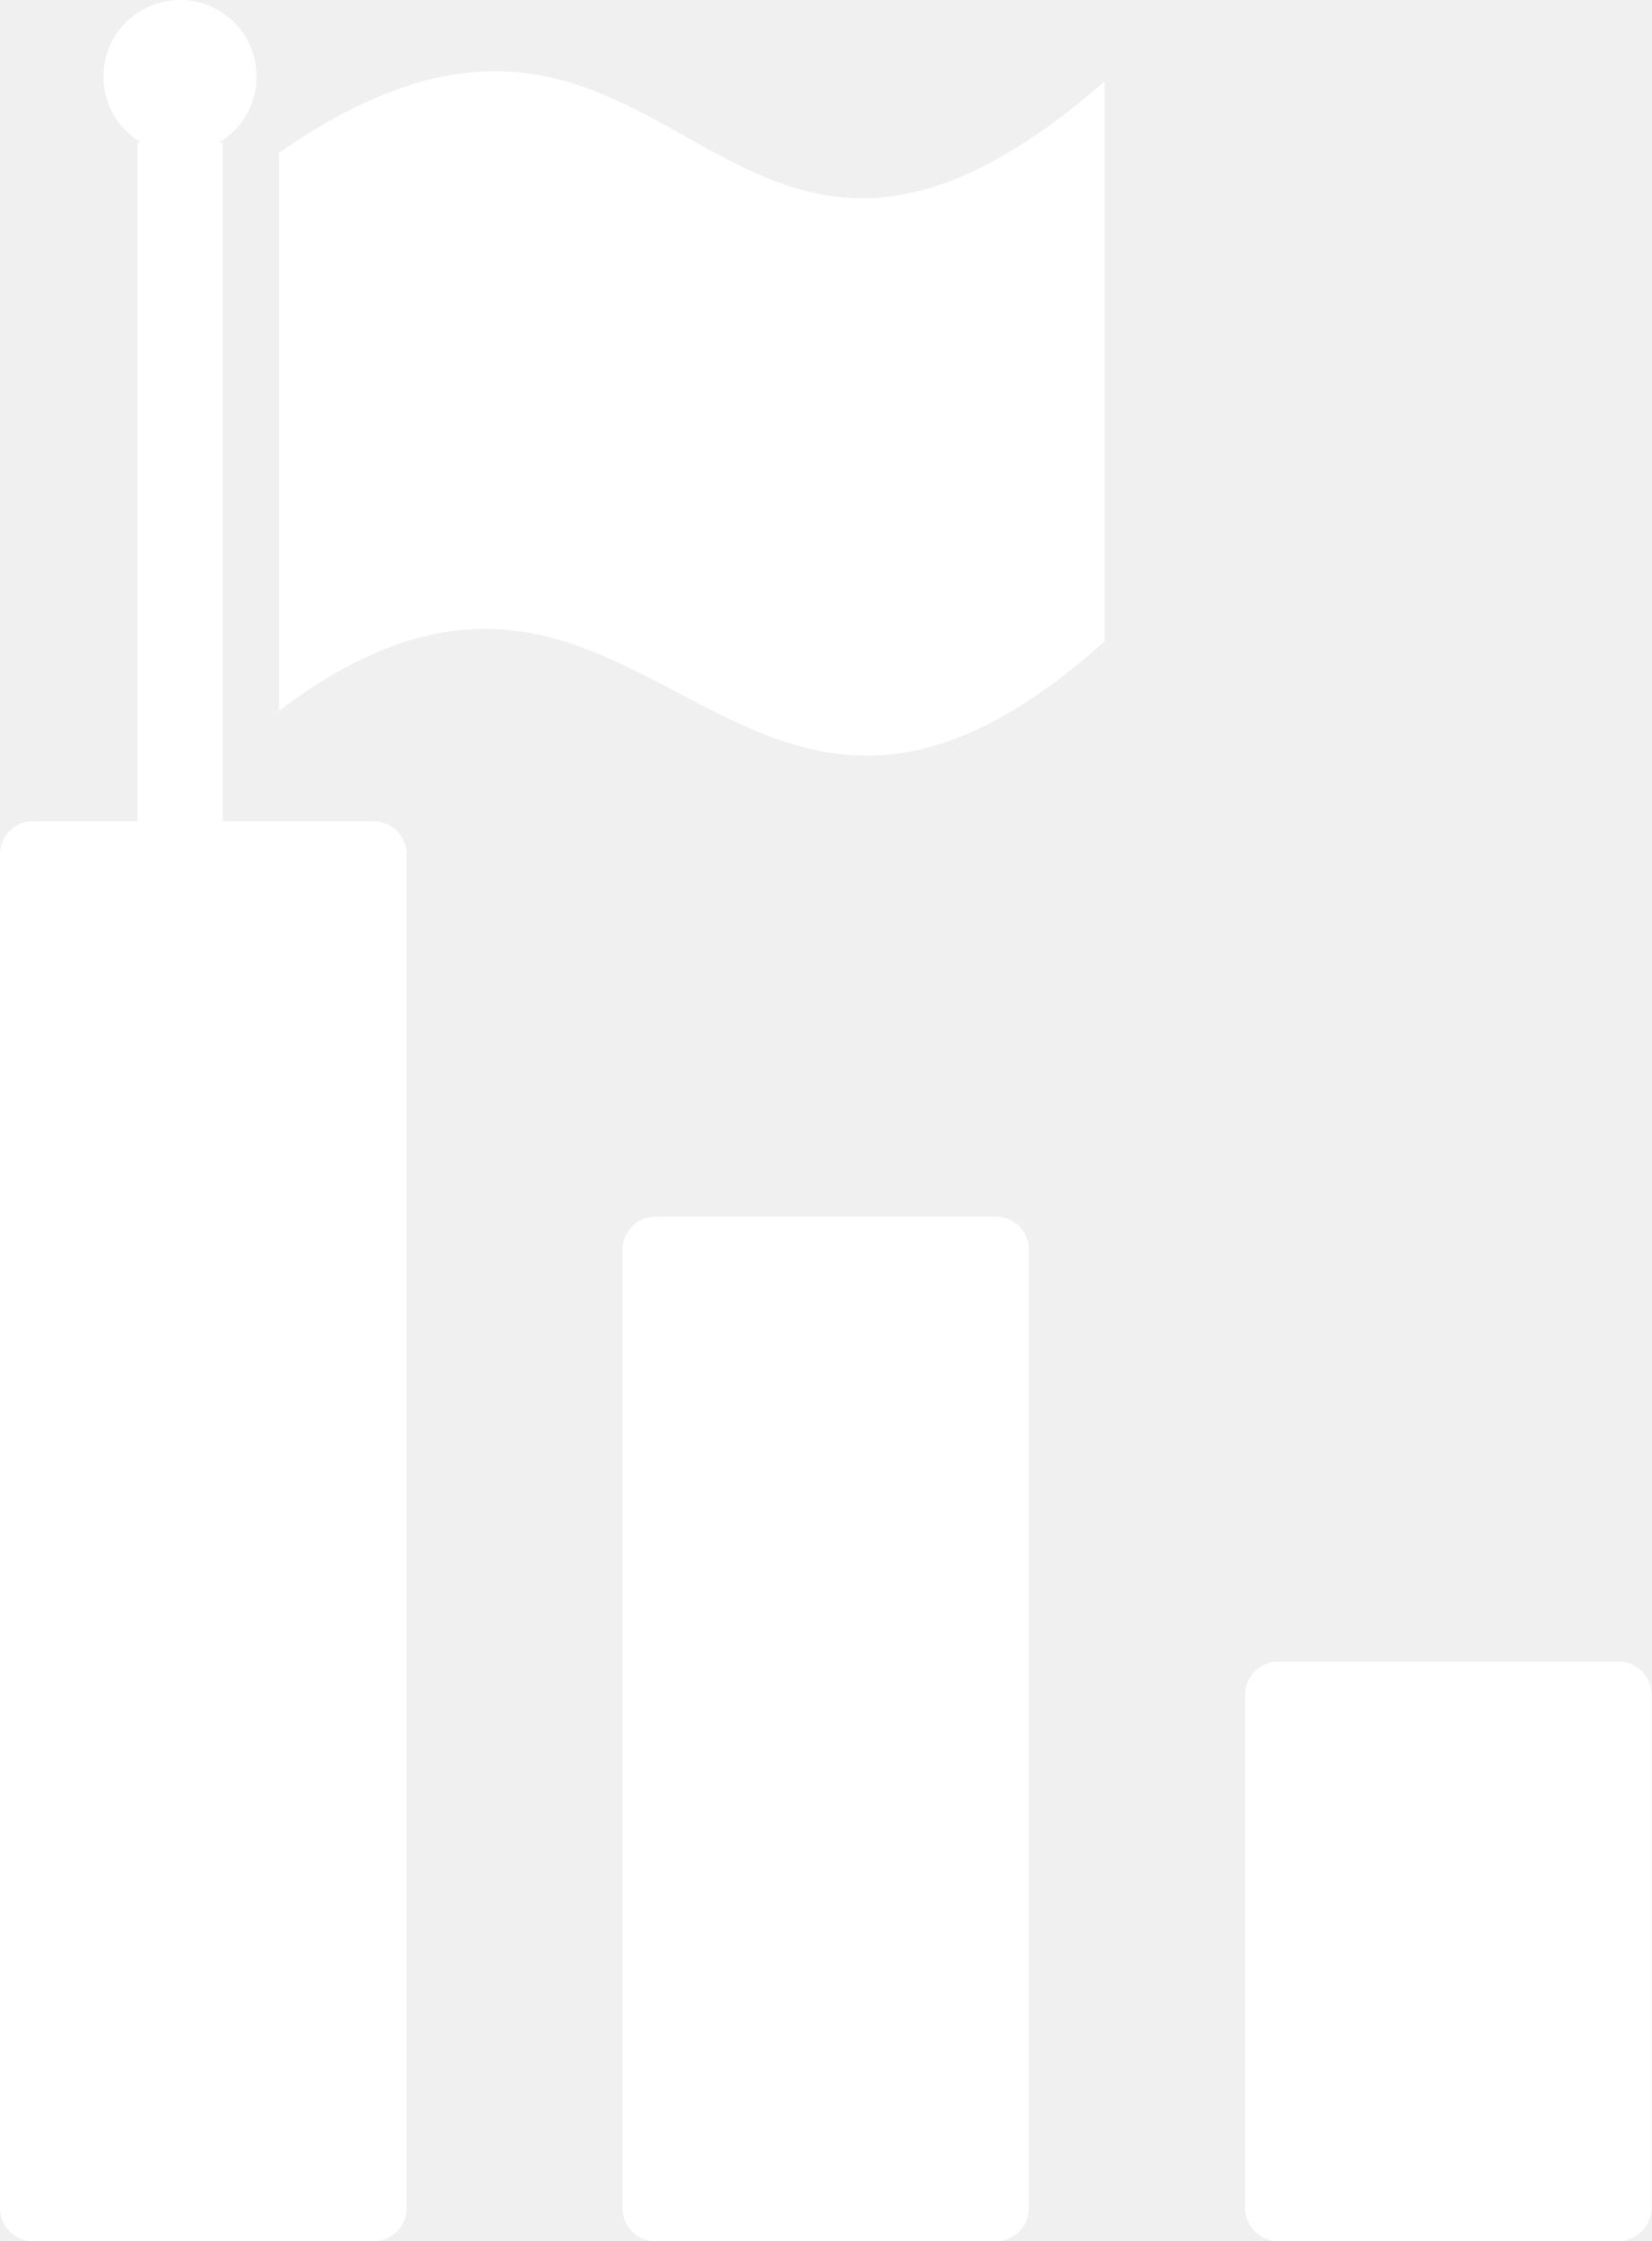
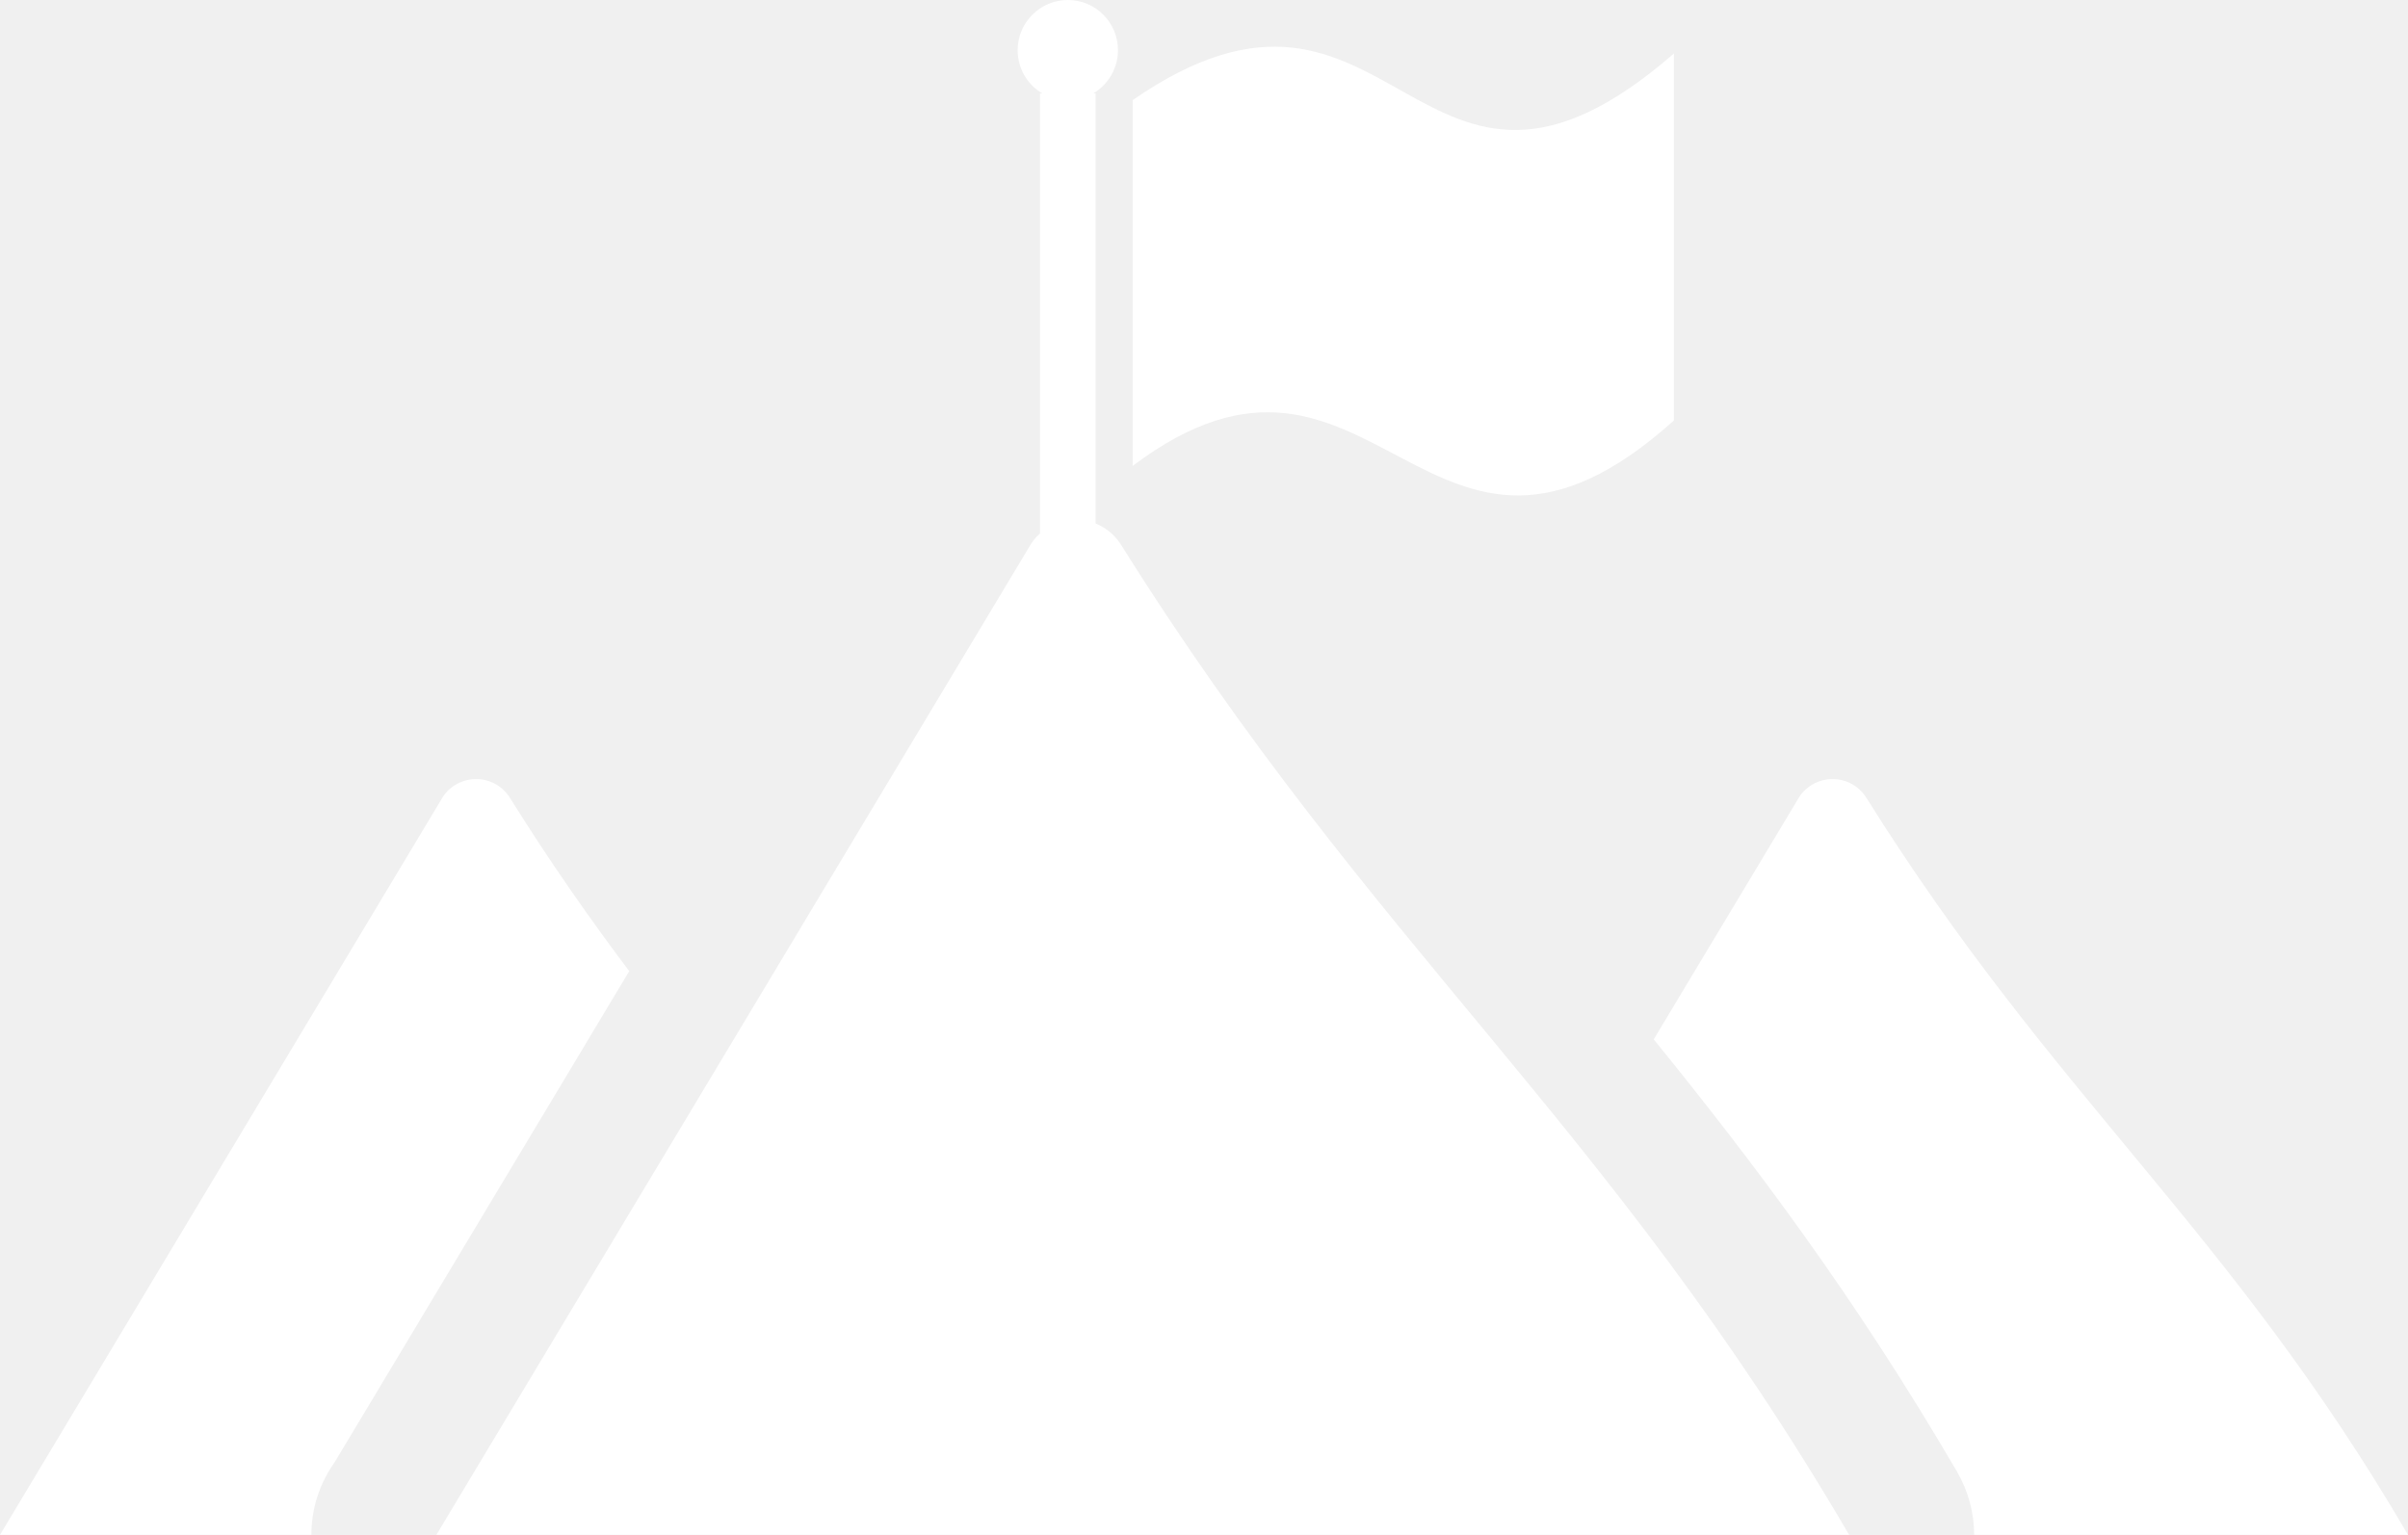
- <svg xmlns="http://www.w3.org/2000/svg" version="1.1" id="Layer_1" x="0px" y="0px" viewBox="0 0 90.56 122.88" style="fill: #fff;" xml:space="preserve">
+ <svg xmlns="http://www.w3.org/2000/svg" version="1.1" id="Layer_1" x="0px" y="0px" viewBox="0 0 122.88 78.34" style="fill: #fff;" xml:space="preserve">
  <g>
-     <path d="M70.08,91.11h18.67c0.99,0,1.81,0.81,1.81,1.81v28.15c0,0.99-0.81,1.81-1.81,1.81H70.08c-0.99,0-1.81-0.81-1.81-1.81V92.92 C68.27,91.93,69.09,91.11,70.08,91.11L70.08,91.11z M15.3,8.37c22.01-15.22,23.66,14.9,45.27-3.9v30.69 C39.96,53.7,35.51,23.74,15.3,38.97V8.37L15.3,8.37z M9.87,0c2.32,0,4.2,1.88,4.2,4.2c0,1.54-0.83,2.89-2.06,3.62l0.2,0v37.21h8.28 c0.99,0,1.81,0.81,1.81,1.81v74.24c0,0.99-0.81,1.81-1.81,1.81H1.81c-0.99,0-1.81-0.81-1.81-1.81V46.84c0-0.99,0.81-1.81,1.81-1.81 v0h5.73V7.82h0.2C6.5,7.09,5.67,5.74,5.67,4.2C5.67,1.88,7.55,0,9.87,0L9.87,0z M35.94,66.71h18.67c0.99,0,1.81,0.81,1.81,1.81 v52.56c0,0.99-0.81,1.81-1.81,1.81H35.94c-0.99,0-1.81-0.81-1.81-1.81V68.52C34.14,67.52,34.95,66.71,35.94,66.71L35.94,66.71z" />
+     <path d="M0,78.34l22.53-37.55c0.16-0.29,0.4-0.54,0.69-0.72c0.96-0.59,2.21-0.3,2.8,0.65c2.06,3.3,4.09,6.19,6.09,8.85L17.08,74.63 c-0.75,1.05-1.19,2.33-1.19,3.71H0L0,78.34z M57.8,5.11c13.43-9.29,14.44,9.09,27.62-2.38v18.73 c-12.57,11.31-15.29-6.97-27.62,2.32V5.11L57.8,5.11L57.8,5.11z M54.49,0c1.42,0,2.56,1.15,2.56,2.56c0,0.94-0.51,1.76-1.26,2.21 h0.12v21.95c0.52,0.21,0.98,0.58,1.3,1.09C70.17,48.5,82.01,57.2,94.36,78.34H22.27L52.53,27.9c0.14-0.25,0.32-0.48,0.54-0.67V4.77 h0.12c-0.76-0.45-1.26-1.27-1.26-2.21C51.93,1.15,53.08,0,54.49,0L54.49,0L54.49,0z M84.39,53.05l7.36-12.26 c0.16-0.29,0.4-0.54,0.69-0.72c0.96-0.59,2.21-0.3,2.8,0.65c9.64,15.4,18.45,21.88,27.64,37.62h-22.14c0-1.09-0.28-2.2-0.87-3.22 C94.63,66.15,89.52,59.38,84.39,53.05L84.39,53.05z" />
  </g>
</svg>
